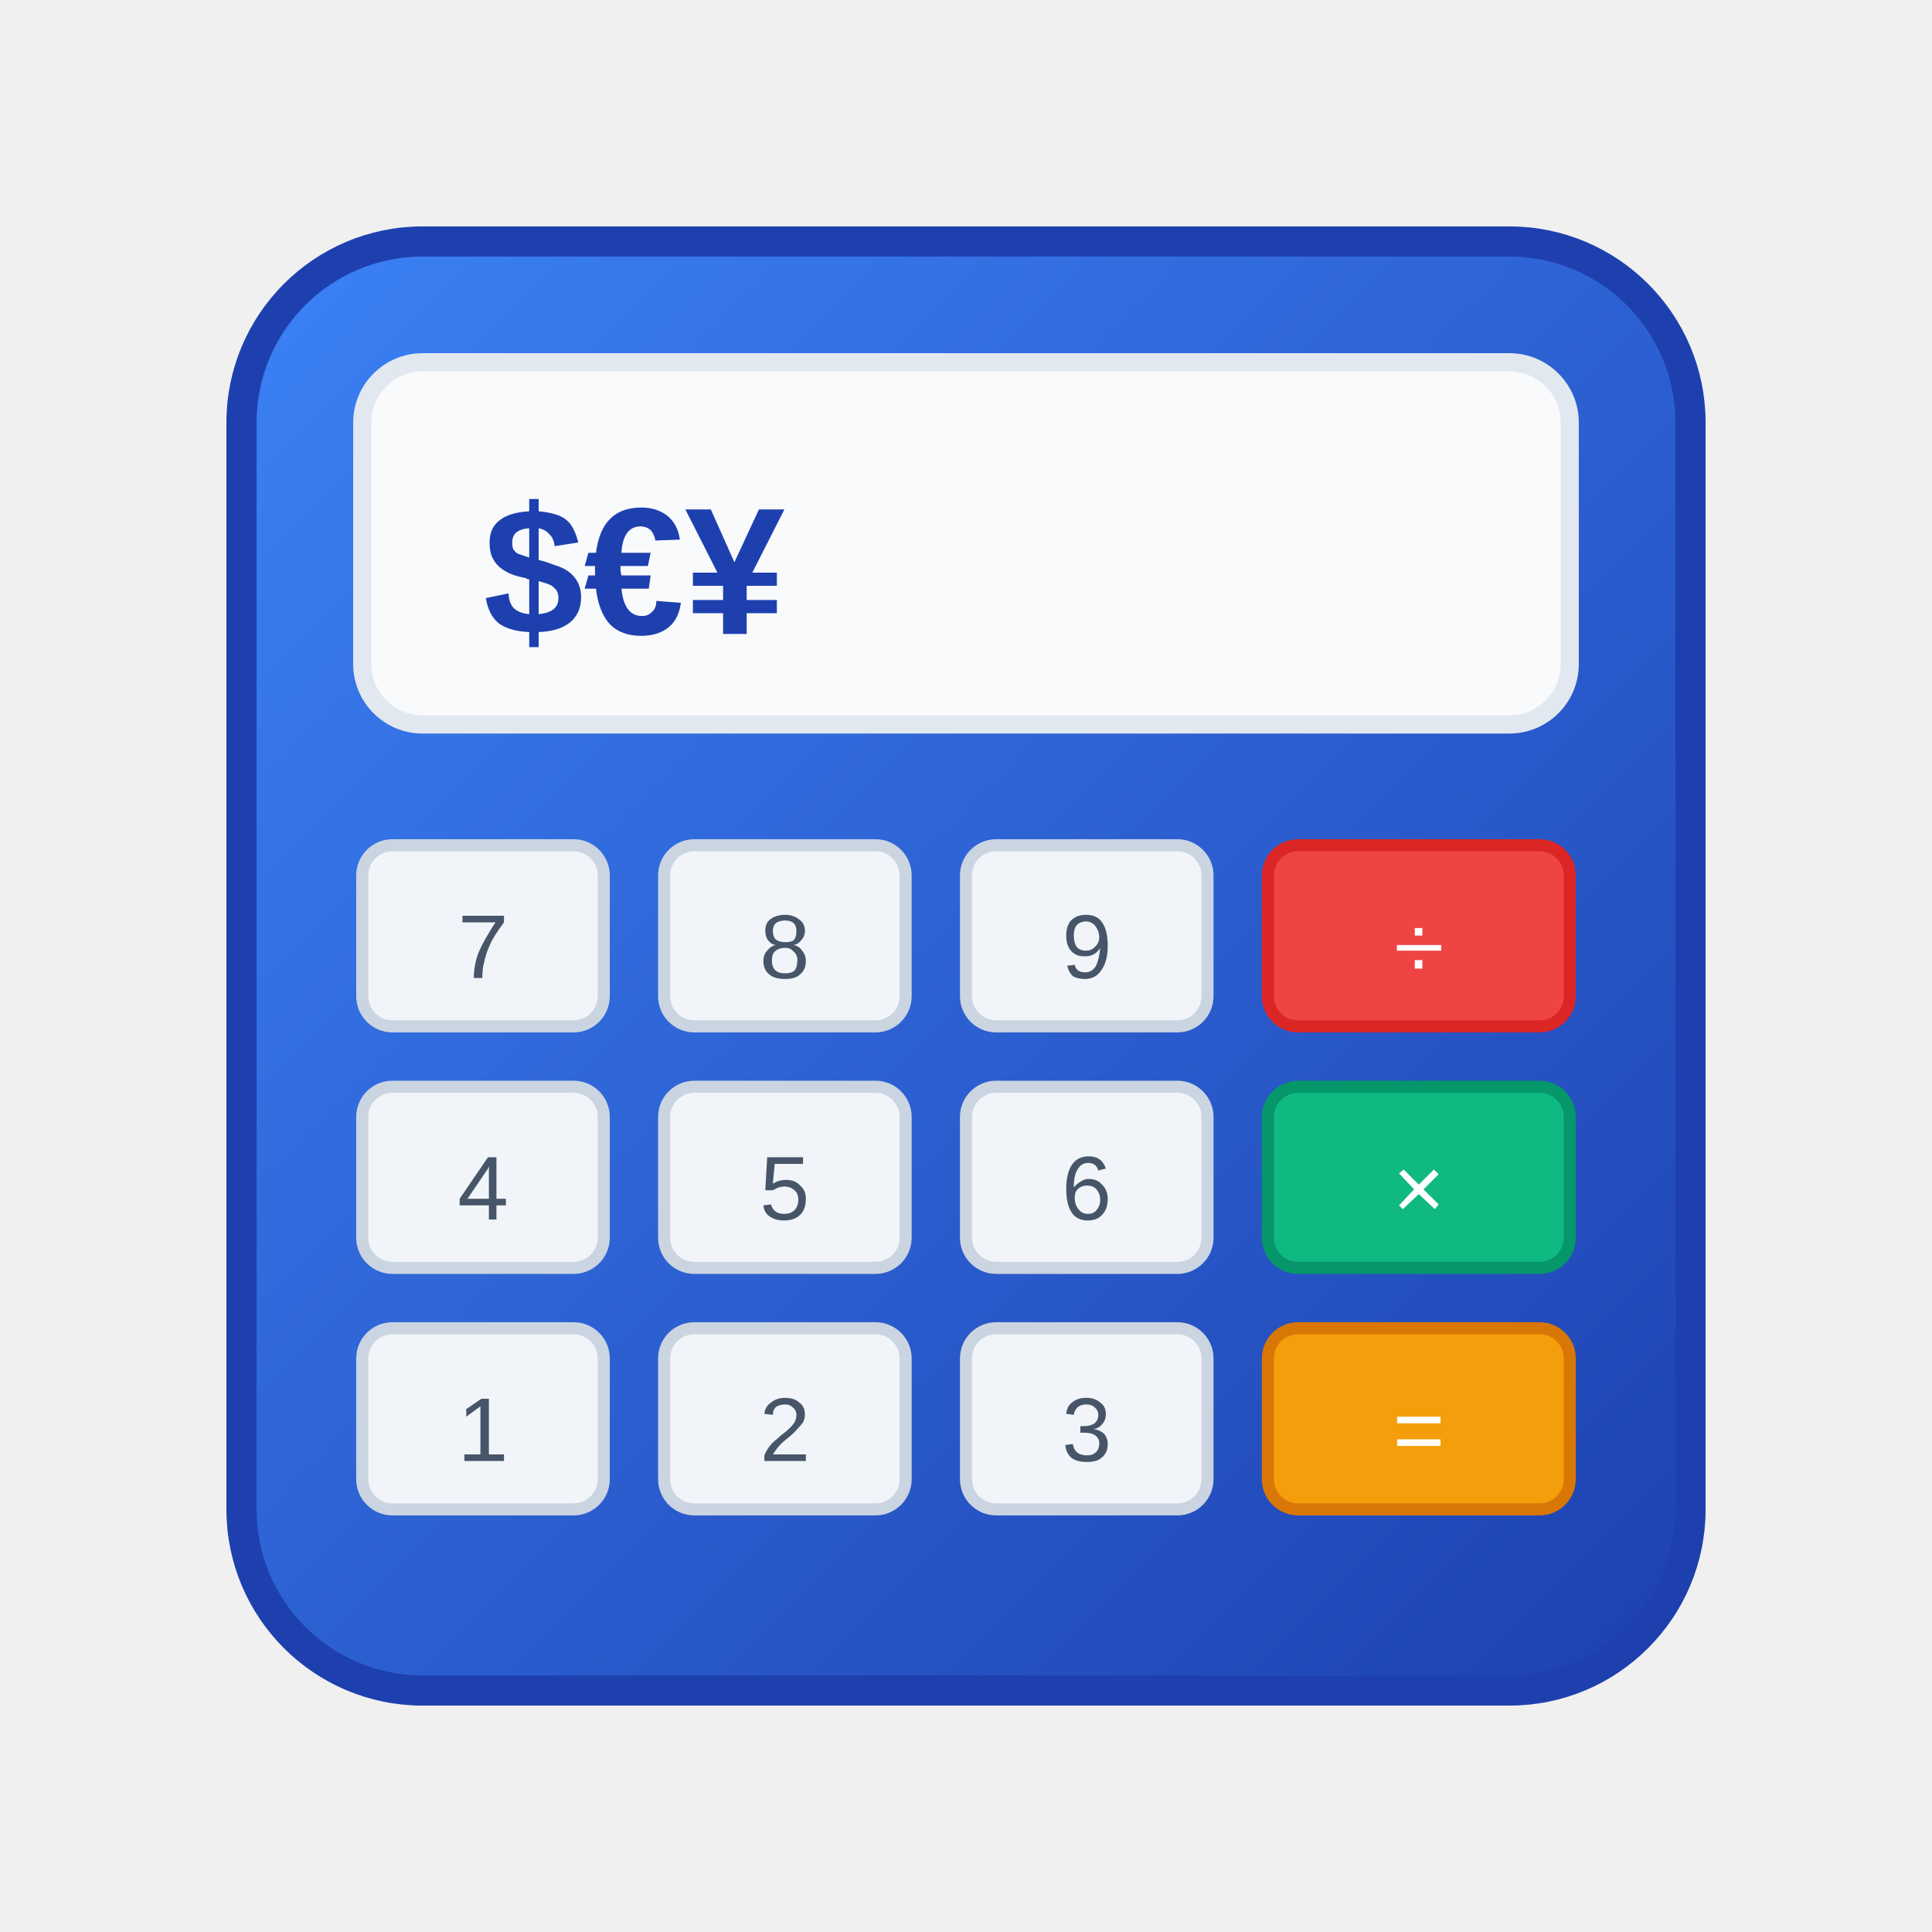
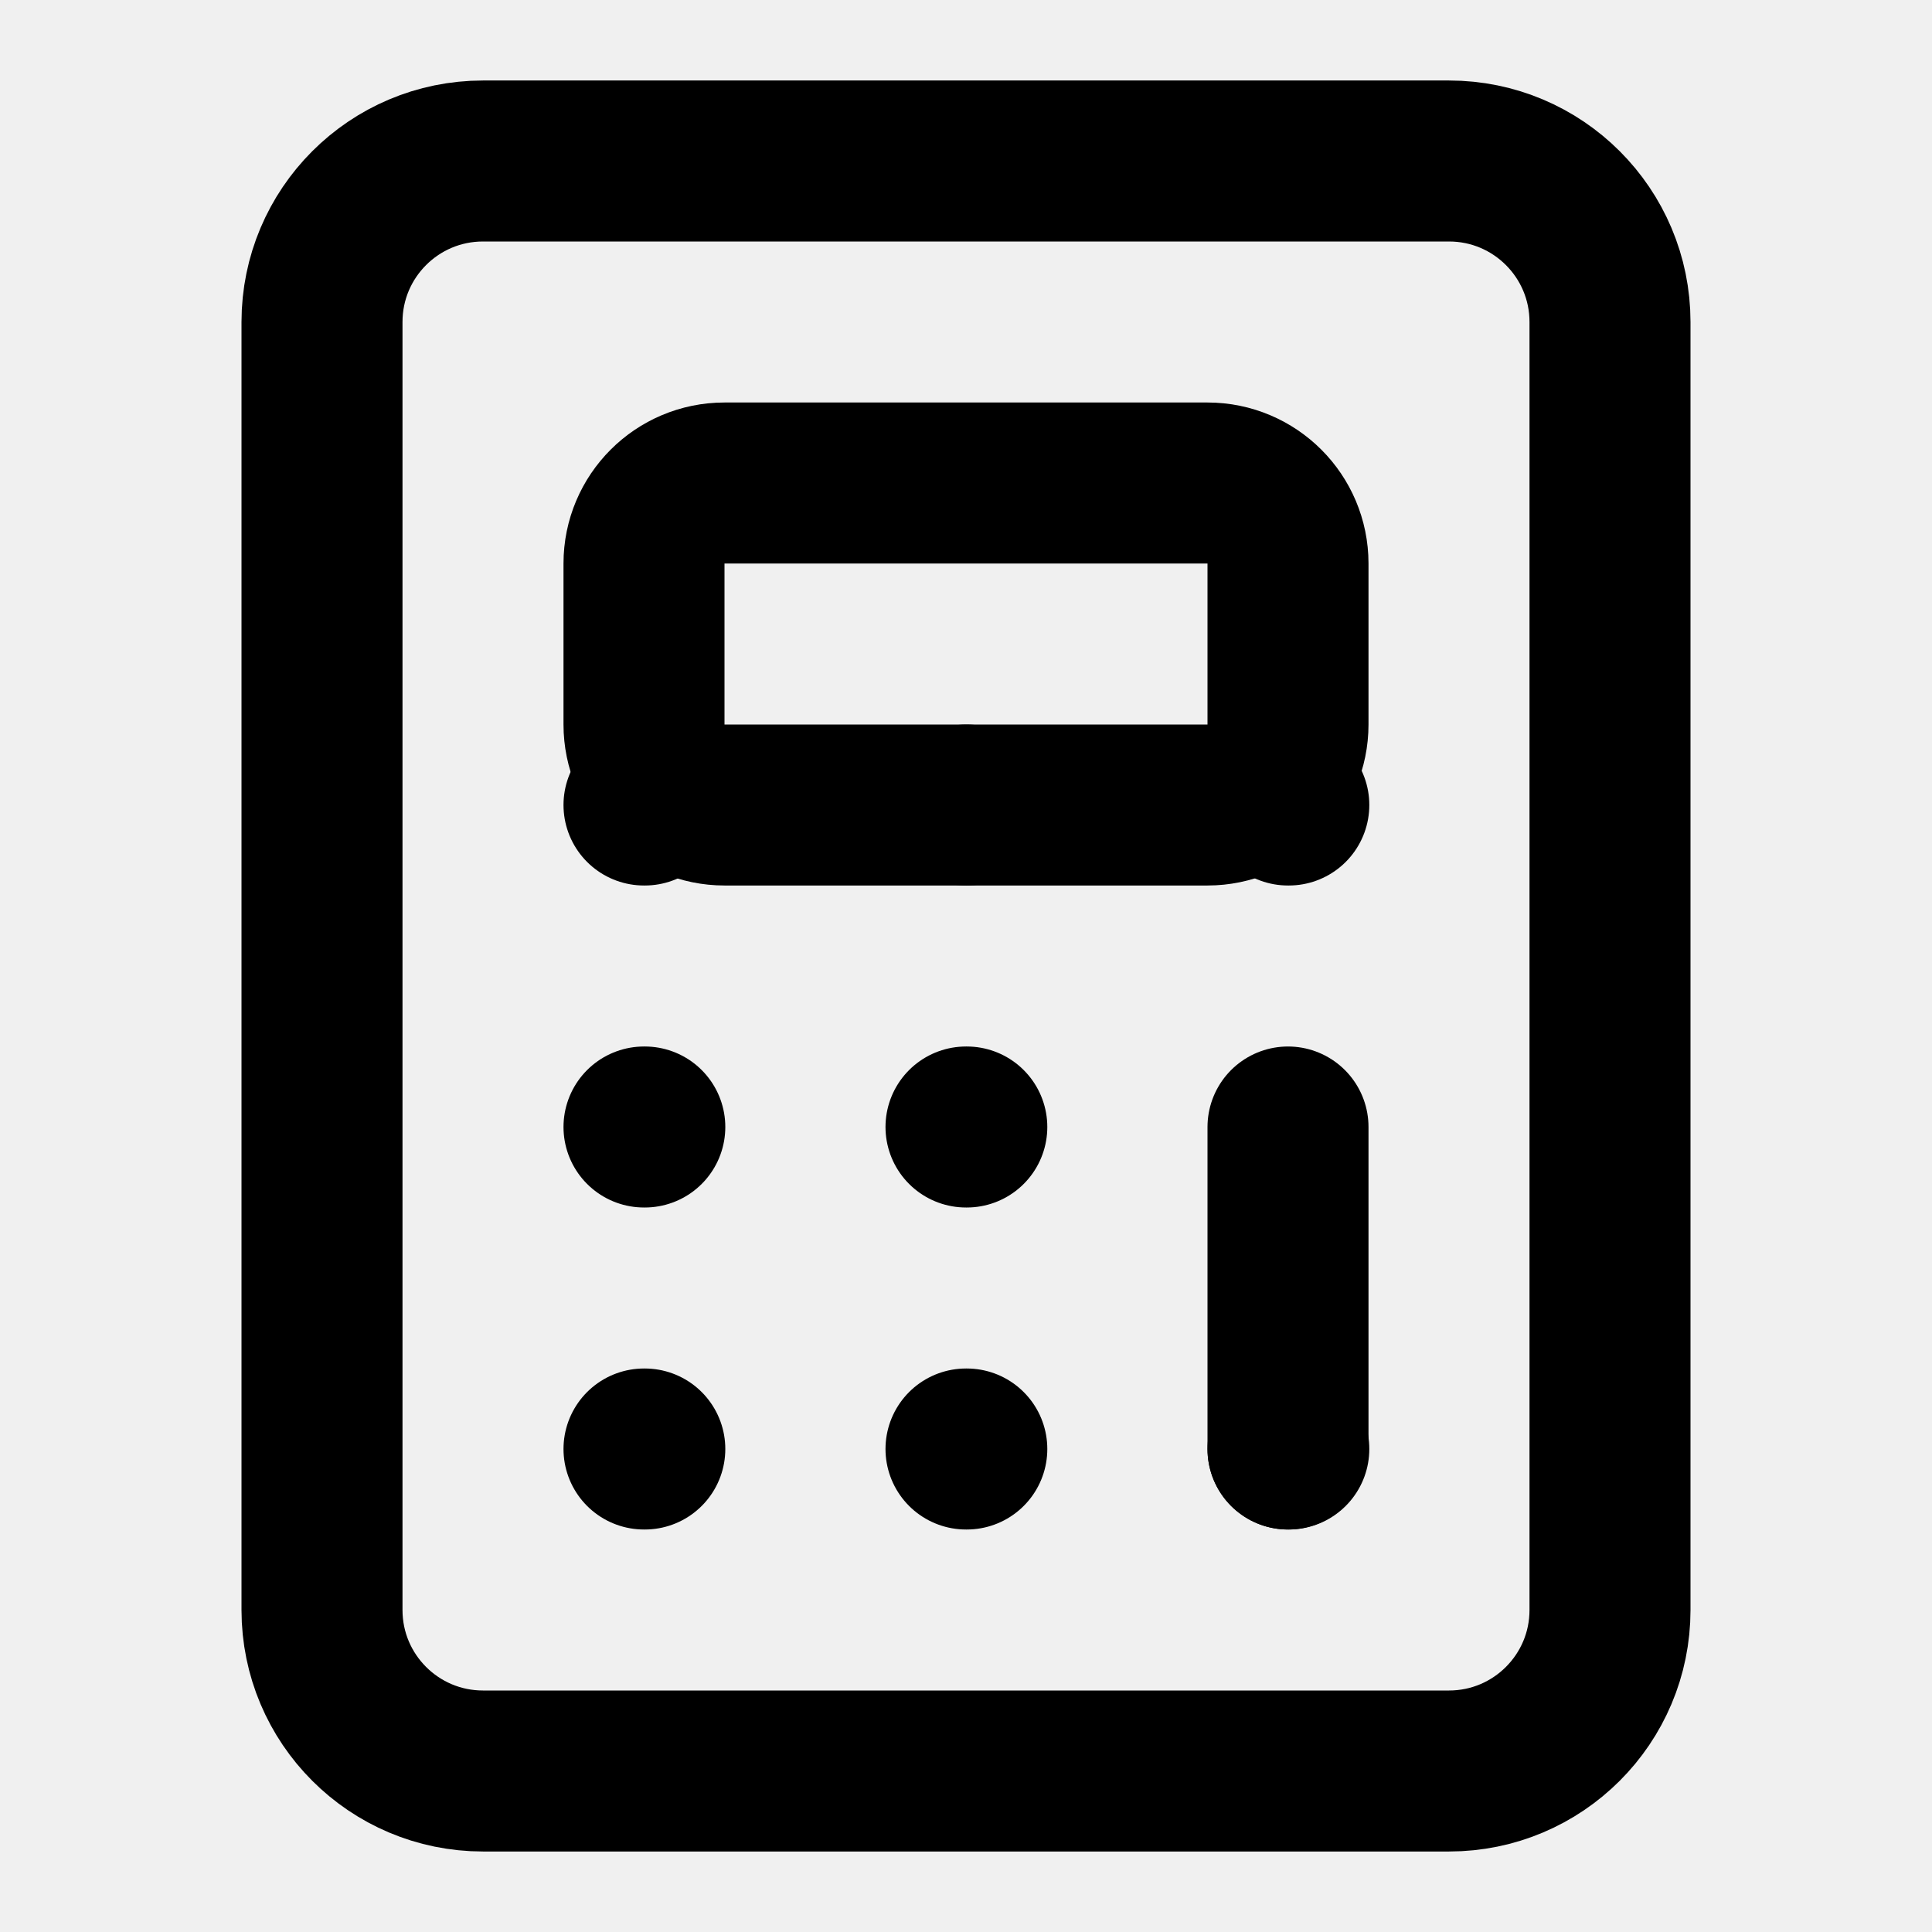
- <svg xmlns="http://www.w3.org/2000/svg" viewBox="0 0 32 32" width="32" height="32">
-   <defs>
-     <linearGradient id="bg" x1="0%" y1="0%" x2="100%" y2="100%">
-       <stop offset="0%" style="stop-color:#3B82F6;stop-opacity:1" />
-       <stop offset="100%" style="stop-color:#1E40AF;stop-opacity:1" />
-     </linearGradient>
-   </defs>
-   <rect x="4" y="4" width="24" height="24" rx="3" ry="3" fill="url(#bg)" stroke="#1E40AF" stroke-width="0.5" />
-   <rect x="6" y="6" width="20" height="6" rx="1" ry="1" fill="#F8FAFC" stroke="#E2E8F0" stroke-width="0.3" />
-   <text x="8" y="10.5" font-family="Arial, sans-serif" font-size="3" fill="#1E40AF" font-weight="bold">$€¥</text>
-   <rect x="6" y="14" width="4" height="3" rx="0.5" fill="#F1F5F9" stroke="#CBD5E1" stroke-width="0.2" />
-   <rect x="11" y="14" width="4" height="3" rx="0.5" fill="#F1F5F9" stroke="#CBD5E1" stroke-width="0.2" />
-   <rect x="16" y="14" width="4" height="3" rx="0.5" fill="#F1F5F9" stroke="#CBD5E1" stroke-width="0.2" />
-   <rect x="21" y="14" width="5" height="3" rx="0.5" fill="#EF4444" stroke="#DC2626" stroke-width="0.2" />
-   <rect x="6" y="18" width="4" height="3" rx="0.5" fill="#F1F5F9" stroke="#CBD5E1" stroke-width="0.2" />
-   <rect x="11" y="18" width="4" height="3" rx="0.5" fill="#F1F5F9" stroke="#CBD5E1" stroke-width="0.2" />
-   <rect x="16" y="18" width="4" height="3" rx="0.5" fill="#F1F5F9" stroke="#CBD5E1" stroke-width="0.2" />
-   <rect x="21" y="18" width="5" height="3" rx="0.5" fill="#10B981" stroke="#059669" stroke-width="0.2" />
-   <rect x="6" y="22" width="4" height="3" rx="0.5" fill="#F1F5F9" stroke="#CBD5E1" stroke-width="0.2" />
-   <rect x="11" y="22" width="4" height="3" rx="0.5" fill="#F1F5F9" stroke="#CBD5E1" stroke-width="0.2" />
-   <rect x="16" y="22" width="4" height="3" rx="0.5" fill="#F1F5F9" stroke="#CBD5E1" stroke-width="0.2" />
-   <rect x="21" y="22" width="5" height="3" rx="0.5" fill="#F59E0B" stroke="#D97706" stroke-width="0.2" />
-   <text x="8" y="16.2" font-family="Arial, sans-serif" font-size="1.5" fill="#475569" text-anchor="middle">7</text>
-   <text x="13" y="16.2" font-family="Arial, sans-serif" font-size="1.5" fill="#475569" text-anchor="middle">8</text>
-   <text x="18" y="16.2" font-family="Arial, sans-serif" font-size="1.5" fill="#475569" text-anchor="middle">9</text>
-   <text x="23.5" y="16.2" font-family="Arial, sans-serif" font-size="1.5" fill="#FFFFFF" text-anchor="middle">÷</text>
-   <text x="8" y="20.2" font-family="Arial, sans-serif" font-size="1.5" fill="#475569" text-anchor="middle">4</text>
-   <text x="13" y="20.2" font-family="Arial, sans-serif" font-size="1.5" fill="#475569" text-anchor="middle">5</text>
-   <text x="18" y="20.2" font-family="Arial, sans-serif" font-size="1.5" fill="#475569" text-anchor="middle">6</text>
-   <text x="23.5" y="20.2" font-family="Arial, sans-serif" font-size="1.5" fill="#FFFFFF" text-anchor="middle">×</text>
-   <text x="8" y="24.2" font-family="Arial, sans-serif" font-size="1.5" fill="#475569" text-anchor="middle">1</text>
-   <text x="13" y="24.2" font-family="Arial, sans-serif" font-size="1.5" fill="#475569" text-anchor="middle">2</text>
-   <text x="18" y="24.2" font-family="Arial, sans-serif" font-size="1.5" fill="#475569" text-anchor="middle">3</text>
-   <text x="23.5" y="24.2" font-family="Arial, sans-serif" font-size="1.5" fill="#FFFFFF" text-anchor="middle">=</text>
+ <svg xmlns="http://www.w3.org/2000/svg" viewBox="0 0 24 24" fill="none" stroke="currentColor" stroke-width="2" stroke-linecap="round" stroke-linejoin="round">
+   <rect x="4" y="2" width="16" height="20" rx="2" />
+   <rect x="8" y="6" width="8" height="4" rx="1" />
+   <path d="M16 14v4" />
+   <path d="M16 10h.01" />
+   <path d="M12 10h.01" />
+   <path d="M8 10h.01" />
+   <path d="M12 14h.01" />
+   <path d="M8 14h.01" />
+   <path d="M12 18h.01" />
+   <path d="M8 18h.01" />
+   <path d="M16 18h.01" />
</svg>
